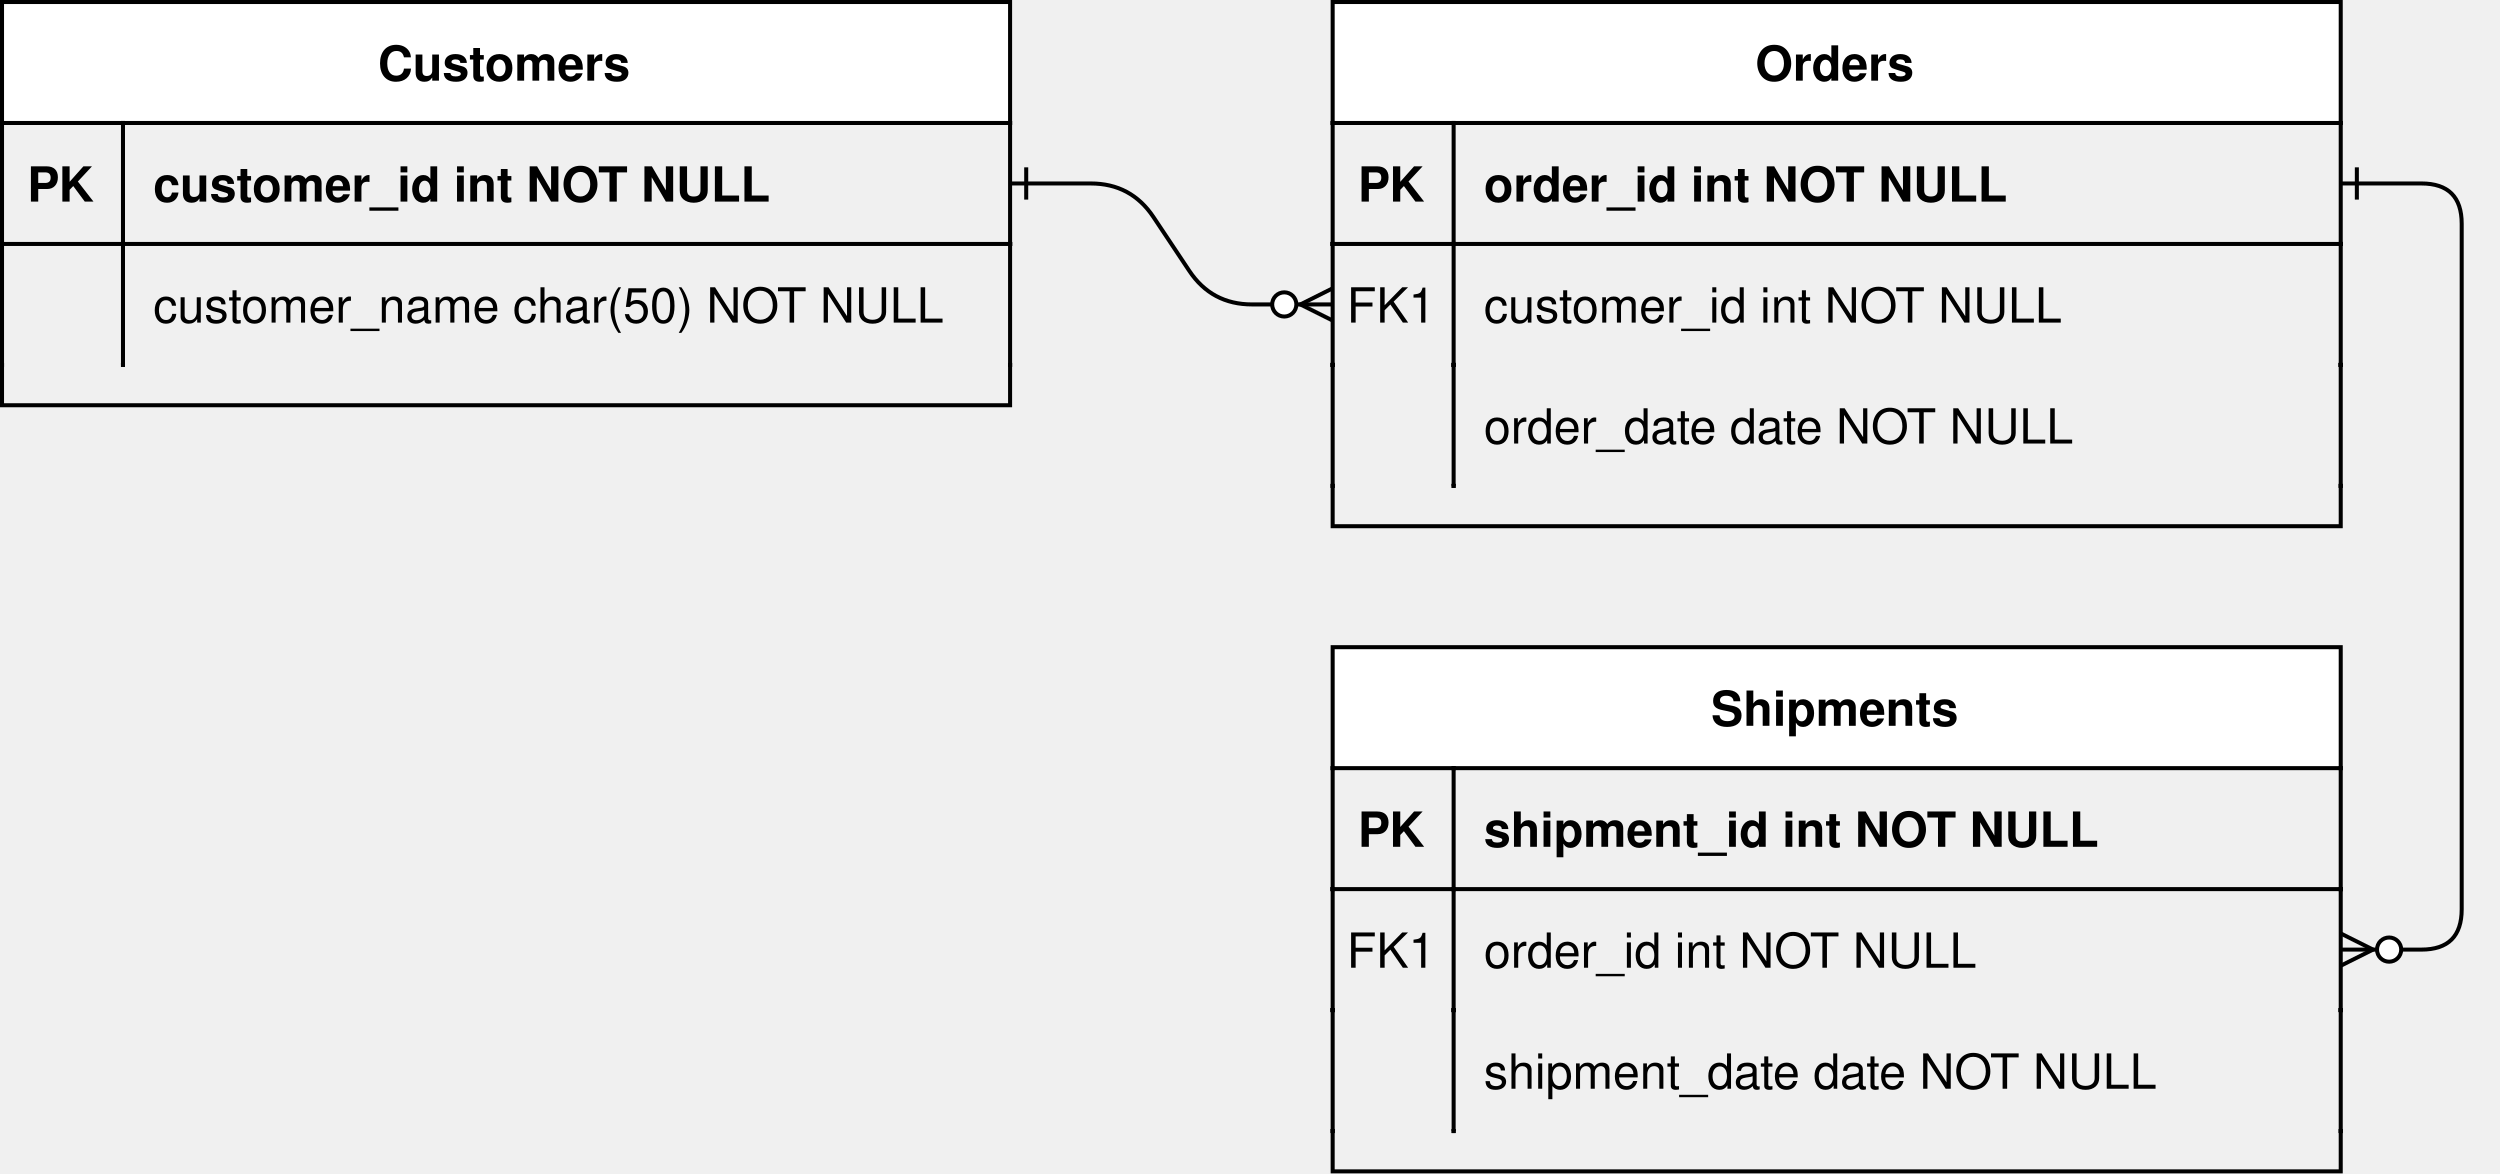
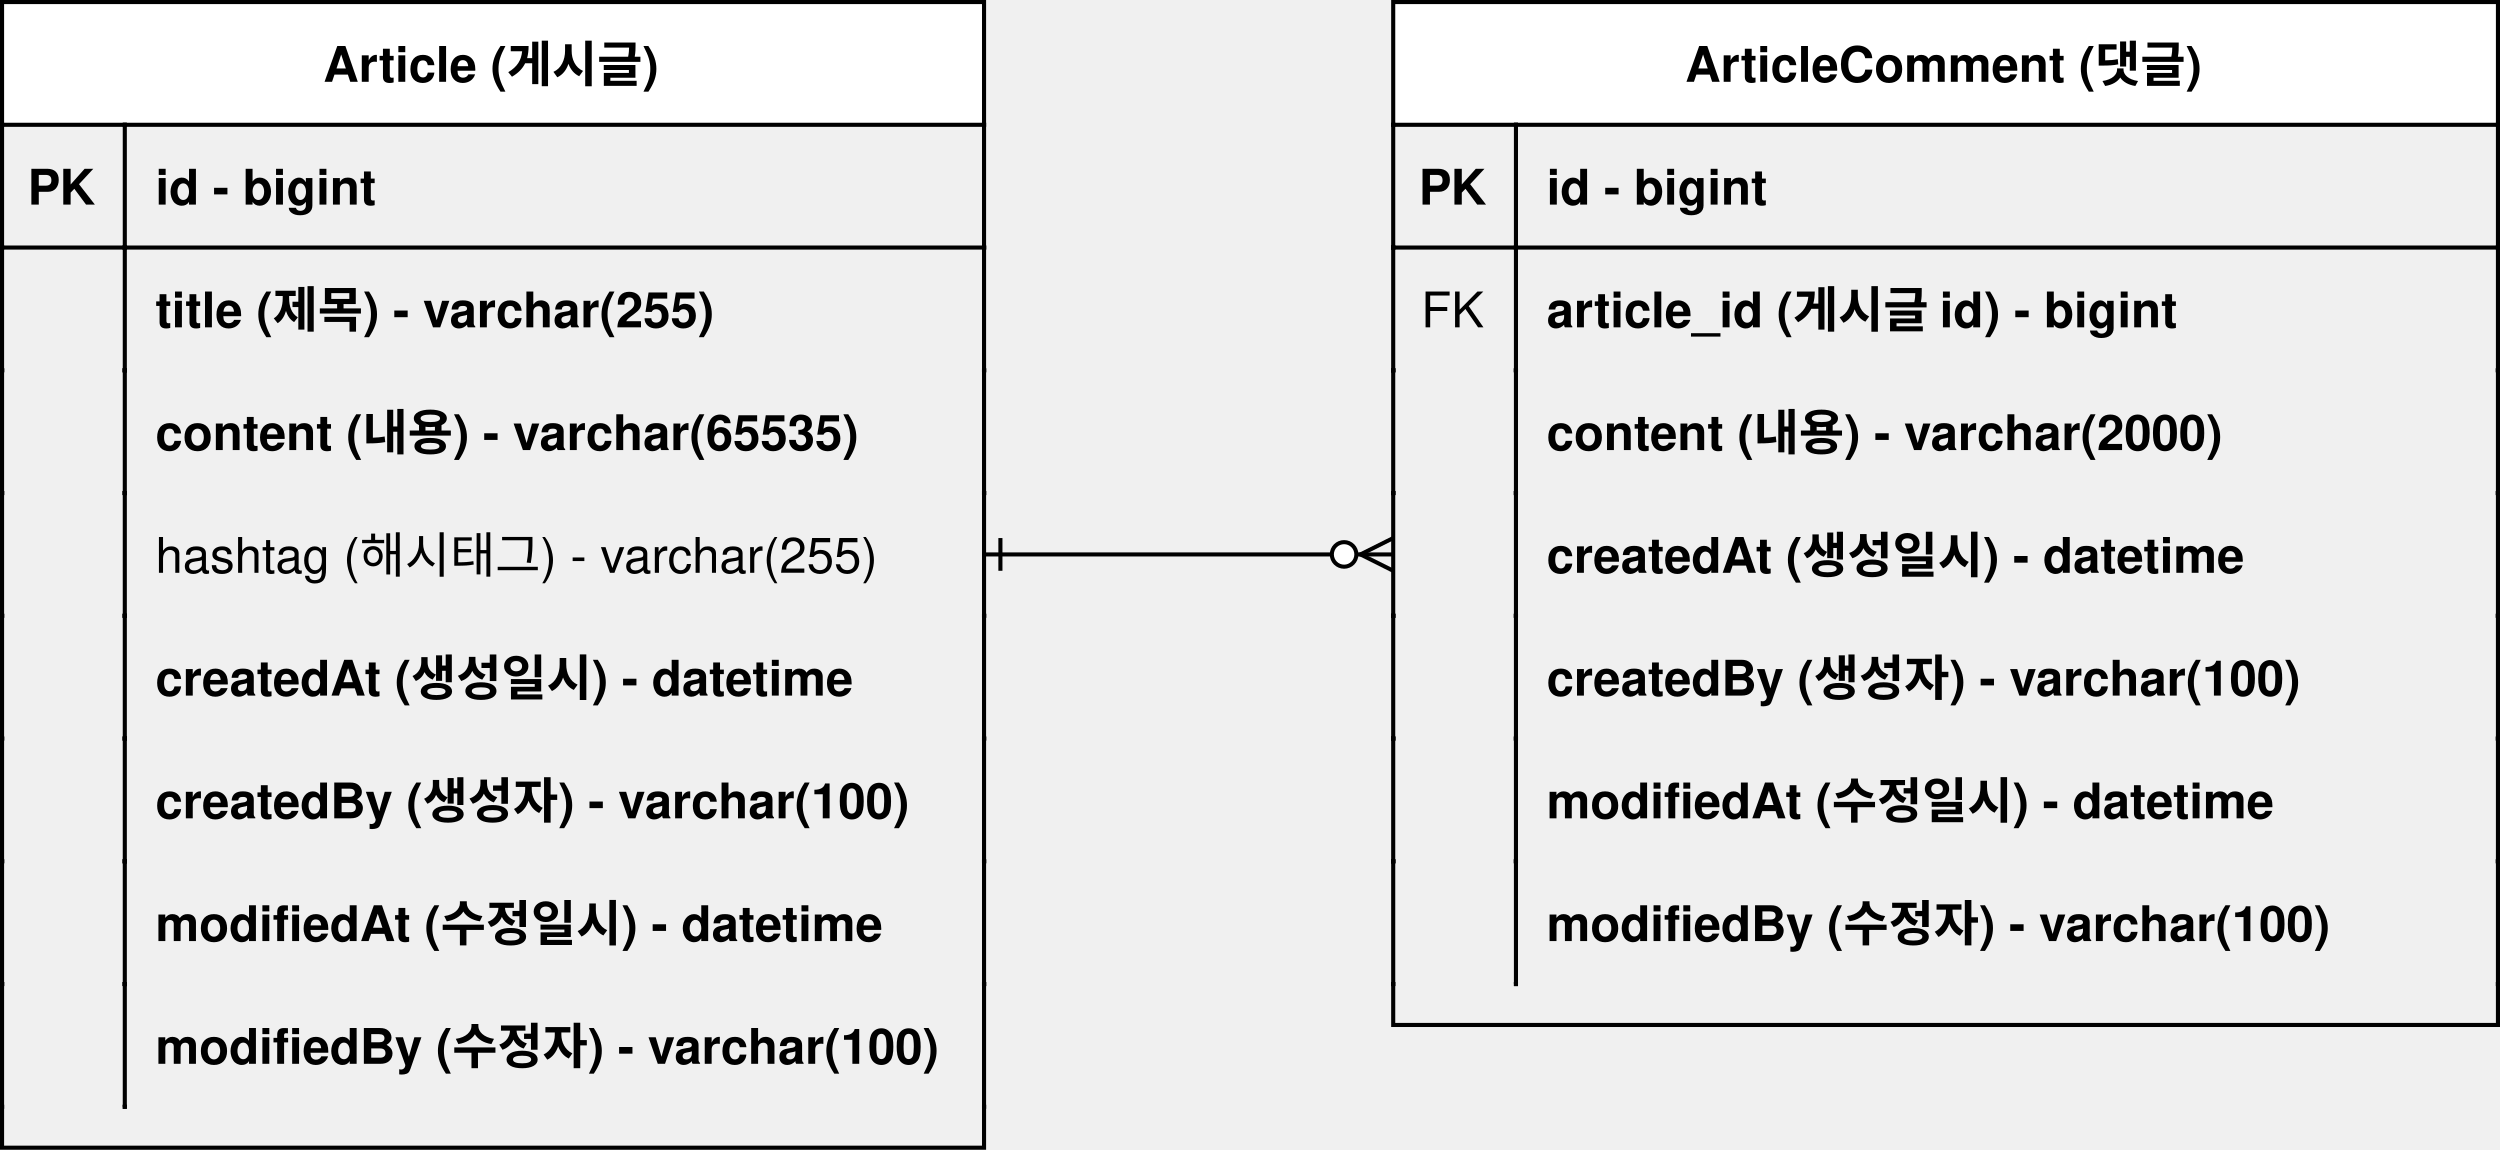
- <svg xmlns="http://www.w3.org/2000/svg" version="1.1" width="620px" height="291px" viewBox="-0.5 -0.5 620 291" content="&lt;mxfile host=&quot;app.diagrams.net&quot; modified=&quot;2023-02-06T02:14:52.996Z&quot; agent=&quot;5.0 (Macintosh; Intel Mac OS X 10_15_7) AppleWebKit/537.36 (KHTML, like Gecko) Chrome/109.0.0.0 Safari/537.36&quot; etag=&quot;dNngVmbSnxyYJbR5Ka17&quot; version=&quot;20.8.16&quot; type=&quot;github&quot;&gt;&lt;diagram id=&quot;R2lEEEUBdFMjLlhIrx00&quot; name=&quot;Page-1&quot;&gt;7Vttb5s6GP01SHcfVoEJSfuxYckmLbmr2m77eOWCA9YIRsZ526+fDTaEOGlhd2m8JlLUwMMTg59zfGyfJpbrz9cfKcziKQlRYgE7XFvuBwsABwCXv4nIpowMbgZlIKI4lEl14AH/RDJoy+gChyhvJDJCEoazZjAgaYoC1ohBSsmqmTYjSfOuGYyQFngIYKJHv+OQxWX02rPr+CeEo1jd2bHllTlUyTKQxzAkq0YIrdmYpEw+4h2ic5iilPErU0h/IGp5o5gx0dNbC4z5ayayryJCogTBDOdXAZnzcJDzlPEMznEiyrzV0FA2xG/njizXp4Sw8mi+9lEisFIwlM80PnC1qgMV7bb4gP9+uZn8sFn6aeV+Y9NpdDd4ei9bWcJkIesra8M2quAo5PWXp/xWmG3uUQIZJumovjJEaXgr0OVJo/ufiJJHMoUp7/wwZ5Cy+hpJZfoY88dzPzgqRZ7b/FzvmnzOnCxogJ7pD+hJSkIaIfZMYl8CHjbYJiv3EZE5YnTDE1Y1xyomxdv8UkFaFGXZZCmUTIqqBqt73BFcEEsOTLcn21HDUlFSNVF2XX5qG+adhno7DfV3GypLozXED7Y6XocKFnVhFHhjlHJbMsoZGEapnt1kgnP9u5TqNxsCtveqlNIZ9YWGiOYar7iiZ+KQwaeCQQUJ5BTmChbwSYlBnHL9LVkSkCSBWY6L9DIS4yScwA1ZMNWQOhvO8BqF9+UMJnI5/ya8sVxSTMwFitXiMkxwlPLjgFNO3HFIUc6fZQJzJjMOknKJKEPrZ1mksPF2QFbDfYtlwNvHMtc+TKgGgl3hcl8WAAUU7zrDMLnnCwWYRgVmTUhEXUNKskc1+kQgE0RDdLRE5VRdFJ8PdZ8kRCCbloJQpBWd84b8xbvr21ee5fEH8Pm5U5/zl0inzCdpzijEBRyIA7VCAqwhI5m8T4Jm6jGoLKY4fiKM8Zn/EKzP0vplrCW2bktoj4ZsT0P27nMXbAnv6ywpVDvGYYjSckiKdSKs8d4D5d76VzXfBWN3ILbEw22NxxYA7mvW39PqT4QQ/sc/5APr1i5V+98vj+Lv18nEqpa6JsGjdLHMHeYZDHAaTcpP9nfw846B39o6OJ7Aa+LZP2el3L8q+zNK2T+1Ug40ZMefnS7gvtJYbAlAvzUAp5LGa63gwSLnfS7VEeyRRuOweFEX/zhYpujgzUUHj6ODN6fWQeUa/ia0ZqngTevyn0oFHd3PK1eIIWSIx+XbWchge7RMkUFH3zk/xDibF6J18To0rwNct5S343kdjr4lPqOpq8Pm2mm/OzPF7XD07fZbsjsq6ho8nekb5FwK4sXz6AqiMbOcvjc+I8nssNzsLpkntz0cfRv+V/seFVcN1kh981yZwmdle3TAyhQpBP9vd3yRQoOdD6BvxQ0cfC3rXxHVXB1U5d23VjxD96MDYsaooW5/+NLDv9gf1tZXOzp/1cM+GmQX+6PlcPz77A/wtu0PYL79AXT746V/ap6T99EBQWOmuIv3cSy9PLn3AXTvw8DB2Lb+5hsfQDc+KnVM4Vys9IMY0n88+93ZLPpNskD4af3jlvKr4PUvktzRLw==&lt;/diagram&gt;&lt;/mxfile&gt;" resource="https://app.diagrams.net/?libs=general;er#Hjerryu16%2Fstudy-board%2Ffeature%252F%25237-domain%2Fdocument%2Fboard-erd.svg">
+ <svg xmlns="http://www.w3.org/2000/svg" version="1.1" width="611px" height="281px" viewBox="-0.5 -0.5 611 281" content="&lt;mxfile host=&quot;app.diagrams.net&quot; modified=&quot;2023-02-06T02:32:07.956Z&quot; agent=&quot;5.0 (Macintosh; Intel Mac OS X 10_15_7) AppleWebKit/537.36 (KHTML, like Gecko) Chrome/109.0.0.0 Safari/537.36&quot; etag=&quot;K20t1dZvmvxXY785YYZq&quot; version=&quot;20.8.16&quot; type=&quot;github&quot;&gt;&lt;diagram id=&quot;R2lEEEUBdFMjLlhIrx00&quot; name=&quot;Page-1&quot;&gt;7V1Rb5s6FP41ltqHVgRCQx4DSVfttlLVTVvv05UbHGKN4Mi4bbJff22wAxRISUnSFJBaDR+MwT6fv49zsFdgOIvVNwqX8zviIh/omrsCxhjoek/rWfwfYVlLi2EZscWj2JW2xPAD/0XqUml9xi4KMxUZIT7Dy6xxSoIATVnGBiklr9lqM+Jn77qEHsoZfkyhn7f+xi6bx1bL1BL7DcLeXN25p8kzC6gqS0M4hy55zZjQil2TgMlHvEd0AQMUMH7mDtI/iAJzMmdM9HQE9Gv+MxO1Lz1CPB/BJQ4vp2TBzdOQV7mewQX2xTinGrJlQ/x2xgQYDiWExUeLlYN84SzlhviZrkvObsaBinYrXOBcvKxv/2gsuHk1frG7O+9+8HQhW3mB/rMcXzk2bK0GHLl8/GWR3wqz9QPyIcMkmCRnbBS4I+FdXmny8BdR8pPcwYB33g4ZpCw5RwJZ/RrzxzPGPVVFlrXoLKPrx3ThX1G4NFVxvEqfHK9VaYXZo2xTHKeu4qXkIlFQ1+SHUY5JSJ7pVI6B8X39+rjuPTkP3zm+8NWvyY13YUr0Q+ohtqWeISeYGMjUHaSXviGyQLwTvMJrgucNaudpLCsjjRzwkp0RUKLW2zS4ucc9wRGIJQsYfdmO5ICBgr9qIu66vCoNqTcN9c1sQ72hmW0oHptcQ/wg1fHEFCF2B/TqRg6+I8rwlCNS187AZARsHVgOmDjAssHQiSwWsLTzHMo5GSzFIYNPEZ4jSEr2MwROOJ8xiAM+dWN8TYnvw2WIo+qxZY599xauyTNTDamSPcMr5D7E5Cfq8tlwyxsLJQgFjag5Jk5DH3sBP55yUIo72hSF/FluYchkjVLYviDK0GorztRZ/Y33VDmFQ71fgEPd0sohl/Hxzg7tv89HylO87wxD/4GLDAy8yGlZn4iBdSlZ/lQTVBiWAouITl5QTPPR6HPmcYhPhGuDmJ+ialHvTJv/8P46gkhM/gAOL/eSMv8R1SlzSBAyCnHkD8Q99YqEt2xGlvI+Ppqpx6ByNMXxE2GMq0aZX7cj/31vS+8aFZ1rHMy3Zs639//s4l3COzvzIxmZY9dFQTwrxVsGTDxe4MxCD2xG/a073s7Fqh7pV/ZIygXGjh6QjSXDsnNr0OfwDyBDNnkO3PAgtHyV8zSvr2sX/PcJe0oMTsvtinLjuna4hFMceLfxlVdvcGEeBBcrUDpTe3vFSaXmjgGUQZvpvvjtc090f/XpdG/V8u2RZn3V8R9UHv/Gk/sw51ceE6o3bgeMtOhF2wajERgNzyXtv0A6nUN6pptm+bv3FyH/gsi7LmiazPyFMbHeEX8hNCprQSnxD49I/MXpjq/D++8MfzlyG037hd3OB+YiIRLnRs8E3Vs6sPtCAIZFvH9lmkZjmH+PsGkd8eeTAB3x74f4K6fvDsb8+bD/BCf8x6ew2U7mz8focxjOGfRi5h+DoSmZX+bYx8AyVLJ9AGyrKTHA3pHTOvKvlxLoyH8L+ZufTf75tMAJzvGPT2GrneSviCP93k8Rv6U7YirjI9h+HB30AZ87IgQYAzv56qr43+WXMbxAJ4iLY0UBJShqnRD0Kqw76ZTgY0pgfbYS9Ool905eCnrNz/wX9zuf2ZNaYK+3aMEEDLVz4OhglIkCetqWVTjNV4IyELVPClq95OegUrBx8edJQb103+lLQb+lUpBP9S2Ii2c4ExdYYGipT8JmFxd8AEftU4NuRdDB1KD/6WrwhZYEfWgWD1qqBvncn1KDVGSQV4M4MtC7sOB9CLVOCNTHzPzWDocsFul1BxxIRuM2dryDne3BY18t/tz2ZXhQtLHDPBT1661O+FX265apUKrrRZxQ5NyDybpy5dfc2PEhj7Q0A1iw366xGzv2iYst6r3rC/g76l2luWMApUvqHYruizZ2HJfu8zm961Ok+xoeaGlWr2DfHozfuf+LaH7bjuqobRXMNUML6qz23T2f11Ah6PJ5hxKCoo0exxWChqfz9Jam8wp2+O2010PX2p3DK8NN68jfqLcVrCP/HTd7HJX9jXoh3smzv1HyNa3p7G/kw7tuxe/+YdQ+Mai3O6wTgx03fxxXDOqFeacvBlctFYN8iFd9yW/3Yb8CgtqnA/U2inU6sOPWj6PqgMJYY3Vg2E4d6OeXb3TrfeuoQQmOWqcGfb1TgwOpQeHuj+OqQcP/K6gYvC1Ug3zqr1vvu18INUgIeDH5Iwdx9eRPUxiT/wE=&lt;/diagram&gt;&lt;/mxfile&gt;" resource="https://app.diagrams.net/#Hjerryu16%2Fstudy-board%2Ffeature%252F%25237-domain%2Fdocument%2Fboard-erd.svg">
  <defs>
-     <clipPath id="mx-clip-330-30-30-30-0">
-       <rect x="330" y="30" width="30" height="30" />
-     </clipPath>
-     <clipPath id="mx-clip-366-30-214-30-0">
-       <rect x="366" y="30" width="214" height="30" />
-     </clipPath>
-     <clipPath id="mx-clip-330-60-30-30-0">
-       <rect x="330" y="60" width="30" height="30" />
-     </clipPath>
-     <clipPath id="mx-clip-366-60-214-30-0">
-       <rect x="366" y="60" width="214" height="30" />
-     </clipPath>
-     <clipPath id="mx-clip-366-90-214-30-0">
-       <rect x="366" y="90" width="214" height="30" />
-     </clipPath>
-     <clipPath id="mx-clip-330-190-30-30-0">
-       <rect x="330" y="190" width="30" height="30" />
-     </clipPath>
-     <clipPath id="mx-clip-366-190-214-30-0">
-       <rect x="366" y="190" width="214" height="30" />
-     </clipPath>
-     <clipPath id="mx-clip-330-220-30-30-0">
-       <rect x="330" y="220" width="30" height="30" />
-     </clipPath>
-     <clipPath id="mx-clip-366-220-214-30-0">
-       <rect x="366" y="220" width="214" height="30" />
-     </clipPath>
-     <clipPath id="mx-clip-366-250-214-30-0">
-       <rect x="366" y="250" width="214" height="30" />
-     </clipPath>
    <clipPath id="mx-clip-0-30-30-30-0">
      <rect x="0" y="30" width="30" height="30" />
    </clipPath>
-     <clipPath id="mx-clip-36-30-214-30-0">
-       <rect x="36" y="30" width="214" height="30" />
+     <clipPath id="mx-clip-36-30-204-30-0">
+       <rect x="36" y="30" width="204" height="30" />
    </clipPath>
-     <clipPath id="mx-clip-36-60-214-30-0">
-       <rect x="36" y="60" width="214" height="30" />
+     <clipPath id="mx-clip-36-60-204-30-0">
+       <rect x="36" y="60" width="204" height="30" />
+     </clipPath>
+     <clipPath id="mx-clip-36-90-204-30-0">
+       <rect x="36" y="90" width="204" height="30" />
+     </clipPath>
+     <clipPath id="mx-clip-36-120-204-30-0">
+       <rect x="36" y="120" width="204" height="30" />
+     </clipPath>
+     <clipPath id="mx-clip-36-150-204-30-0">
+       <rect x="36" y="150" width="204" height="30" />
+     </clipPath>
+     <clipPath id="mx-clip-36-180-204-30-0">
+       <rect x="36" y="180" width="204" height="30" />
+     </clipPath>
+     <clipPath id="mx-clip-36-210-204-30-0">
+       <rect x="36" y="210" width="204" height="30" />
+     </clipPath>
+     <clipPath id="mx-clip-36-240-204-30-0">
+       <rect x="36" y="240" width="204" height="30" />
+     </clipPath>
+     <clipPath id="mx-clip-340-30-30-30-0">
+       <rect x="340" y="30" width="30" height="30" />
+     </clipPath>
+     <clipPath id="mx-clip-376-30-234-30-0">
+       <rect x="376" y="30" width="234" height="30" />
+     </clipPath>
+     <clipPath id="mx-clip-340-60-30-30-0">
+       <rect x="340" y="60" width="30" height="30" />
+     </clipPath>
+     <clipPath id="mx-clip-376-60-234-30-0">
+       <rect x="376" y="60" width="234" height="30" />
+     </clipPath>
+     <clipPath id="mx-clip-376-90-234-30-0">
+       <rect x="376" y="90" width="234" height="30" />
+     </clipPath>
+     <clipPath id="mx-clip-376-120-234-30-0">
+       <rect x="376" y="120" width="234" height="30" />
+     </clipPath>
+     <clipPath id="mx-clip-376-150-234-30-0">
+       <rect x="376" y="150" width="234" height="30" />
+     </clipPath>
+     <clipPath id="mx-clip-376-180-234-30-0">
+       <rect x="376" y="180" width="234" height="30" />
+     </clipPath>
+     <clipPath id="mx-clip-376-210-234-30-0">
+       <rect x="376" y="210" width="234" height="30" />
    </clipPath>
  </defs>
  <g>
-     <path d="M 250 45 L 270 45 Q 280 45 285.55 53.32 L 294.45 66.68 Q 300 75 310 75 L 330 75" fill="none" stroke="rgb(0, 0, 0)" stroke-miterlimit="10" pointer-events="stroke" />
-     <path d="M 254 41 L 254 49" fill="none" stroke="rgb(0, 0, 0)" stroke-miterlimit="10" pointer-events="all" />
-     <ellipse cx="318" cy="75" rx="3" ry="3" fill="#ffffff" stroke="rgb(0, 0, 0)" pointer-events="all" />
-     <path d="M 330 71 L 322 75 L 330 79" fill="none" stroke="rgb(0, 0, 0)" stroke-miterlimit="10" pointer-events="all" />
-     <path d="M 580 45 L 600 45 Q 610 45 610 55 L 610 225 Q 610 235 600 235 L 580 235" fill="none" stroke="rgb(0, 0, 0)" stroke-miterlimit="10" pointer-events="stroke" />
-     <path d="M 584 41 L 584 49" fill="none" stroke="rgb(0, 0, 0)" stroke-miterlimit="10" pointer-events="all" />
-     <ellipse cx="592" cy="235" rx="3" ry="3" fill="#ffffff" stroke="rgb(0, 0, 0)" pointer-events="all" />
-     <path d="M 580 239 L 588 235 L 580 231" fill="none" stroke="rgb(0, 0, 0)" stroke-miterlimit="10" pointer-events="all" />
-     <path d="M 330 30 L 330 0 L 580 0 L 580 30" fill="rgb(255, 255, 255)" stroke="rgb(0, 0, 0)" stroke-miterlimit="10" pointer-events="all" />
-     <path d="M 330 30 L 330 130 L 580 130 L 580 30" fill="none" stroke="rgb(0, 0, 0)" stroke-miterlimit="10" pointer-events="none" />
-     <path d="M 330 30 L 580 30" fill="none" stroke="rgb(0, 0, 0)" stroke-miterlimit="10" pointer-events="none" />
-     <path d="M 360 30 L 360 60 L 360 90 L 360 120" fill="none" stroke="rgb(0, 0, 0)" stroke-miterlimit="10" pointer-events="none" />
+     <path d="M 240 135 L 260 135 Q 270 135 280 135 L 300 135 Q 310 135 320 135 L 340 135" fill="none" stroke="rgb(0, 0, 0)" stroke-miterlimit="10" pointer-events="stroke" />
+     <path d="M 244 131 L 244 139" fill="none" stroke="rgb(0, 0, 0)" stroke-miterlimit="10" pointer-events="all" />
+     <ellipse cx="328" cy="135" rx="3" ry="3" fill="#ffffff" stroke="rgb(0, 0, 0)" pointer-events="all" />
+     <path d="M 340 131 L 332 135 L 340 139" fill="none" stroke="rgb(0, 0, 0)" stroke-miterlimit="10" pointer-events="all" />
+     <path d="M 0 30 L 0 0 L 240 0 L 240 30" fill="rgb(255, 255, 255)" stroke="rgb(0, 0, 0)" stroke-miterlimit="10" pointer-events="all" />
+     <path d="M 0 30 L 0 280 L 240 280 L 240 30" fill="none" stroke="rgb(0, 0, 0)" stroke-miterlimit="10" pointer-events="none" />
+     <path d="M 0 30 L 240 30" fill="none" stroke="rgb(0, 0, 0)" stroke-miterlimit="10" pointer-events="none" />
+     <path d="M 30 30 L 30 60 L 30 90 L 30 120 L 30 150 L 30 180 L 30 210 L 30 240 L 30 270" fill="none" stroke="rgb(0, 0, 0)" stroke-miterlimit="10" pointer-events="none" />
    <g fill="rgb(0, 0, 0)" font-family="Helvetica" font-weight="bold" pointer-events="none" text-anchor="middle" font-size="12px">
-       <text x="454.5" y="19.5">Orders</text>
+       <text x="119.5" y="19.5">Article (게시글)</text>
    </g>
-     <path d="M 330 30 M 580 30 M 580 60 L 330 60" fill="none" stroke="rgb(0, 0, 0)" stroke-linecap="square" stroke-miterlimit="10" pointer-events="none" />
-     <path d="M 330 30 M 360 30 M 360 60 M 330 60" fill="none" stroke="rgb(0, 0, 0)" stroke-linecap="square" stroke-miterlimit="10" pointer-events="none" />
-     <g fill="rgb(0, 0, 0)" font-family="Helvetica" font-weight="bold" pointer-events="none" clip-path="url(#mx-clip-330-30-30-30-0)" text-anchor="middle" font-size="12px">
-       <text x="344.5" y="49.5">PK</text>
-     </g>
-     <path d="M 360 30 M 580 30 M 580 60 M 360 60" fill="none" stroke="rgb(0, 0, 0)" stroke-linecap="square" stroke-miterlimit="10" pointer-events="none" />
-     <g fill="rgb(0, 0, 0)" font-family="Helvetica" font-weight="bold" text-decoration="underline" pointer-events="none" clip-path="url(#mx-clip-366-30-214-30-0)" font-size="12px">
-       <text x="367.5" y="49.5">order_id int NOT NULL </text>
-     </g>
-     <path d="M 330 60 M 580 60 M 580 90 M 330 90" fill="none" stroke="rgb(0, 0, 0)" stroke-linecap="square" stroke-miterlimit="10" pointer-events="none" />
-     <path d="M 330 60 M 360 60 M 360 90 M 330 90" fill="none" stroke="rgb(0, 0, 0)" stroke-linecap="square" stroke-miterlimit="10" pointer-events="none" />
-     <g fill="rgb(0, 0, 0)" font-family="Helvetica" pointer-events="none" clip-path="url(#mx-clip-330-60-30-30-0)" text-anchor="middle" font-size="12px">
-       <text x="344.5" y="79.5">FK1</text>
-     </g>
-     <path d="M 360 60 M 580 60 M 580 90 M 360 90" fill="none" stroke="rgb(0, 0, 0)" stroke-linecap="square" stroke-miterlimit="10" pointer-events="none" />
-     <g fill="rgb(0, 0, 0)" font-family="Helvetica" pointer-events="none" clip-path="url(#mx-clip-366-60-214-30-0)" font-size="12px">
-       <text x="367.5" y="79.5">customer_id int NOT NULL</text>
-     </g>
-     <path d="M 330 90 M 580 90 M 580 120 M 330 120" fill="none" stroke="rgb(0, 0, 0)" stroke-linecap="square" stroke-miterlimit="10" pointer-events="none" />
-     <path d="M 330 90 M 360 90 M 360 120 M 330 120" fill="none" stroke="rgb(0, 0, 0)" stroke-linecap="square" stroke-miterlimit="10" pointer-events="none" />
-     <path d="M 360 90 M 580 90 M 580 120 M 360 120" fill="none" stroke="rgb(0, 0, 0)" stroke-linecap="square" stroke-miterlimit="10" pointer-events="none" />
-     <g fill="rgb(0, 0, 0)" font-family="Helvetica" pointer-events="none" clip-path="url(#mx-clip-366-90-214-30-0)" font-size="12px">
-       <text x="367.5" y="109.5">order_date date NOT NULL</text>
-     </g>
-     <path d="M 330 190 L 330 160 L 580 160 L 580 190" fill="rgb(255, 255, 255)" stroke="rgb(0, 0, 0)" stroke-miterlimit="10" pointer-events="none" />
-     <path d="M 330 190 L 330 290 L 580 290 L 580 190" fill="none" stroke="rgb(0, 0, 0)" stroke-miterlimit="10" pointer-events="none" />
-     <path d="M 330 190 L 580 190" fill="none" stroke="rgb(0, 0, 0)" stroke-miterlimit="10" pointer-events="none" />
-     <path d="M 360 190 L 360 220 L 360 250 L 360 280" fill="none" stroke="rgb(0, 0, 0)" stroke-miterlimit="10" pointer-events="none" />
-     <g fill="rgb(0, 0, 0)" font-family="Helvetica" font-weight="bold" pointer-events="none" text-anchor="middle" font-size="12px">
-       <text x="454.5" y="179.5">Shipments</text>
-     </g>
-     <path d="M 330 190 M 580 190 M 580 220 L 330 220" fill="none" stroke="rgb(0, 0, 0)" stroke-linecap="square" stroke-miterlimit="10" pointer-events="none" />
-     <path d="M 330 190 M 360 190 M 360 220 M 330 220" fill="none" stroke="rgb(0, 0, 0)" stroke-linecap="square" stroke-miterlimit="10" pointer-events="none" />
-     <g fill="rgb(0, 0, 0)" font-family="Helvetica" font-weight="bold" pointer-events="none" clip-path="url(#mx-clip-330-190-30-30-0)" text-anchor="middle" font-size="12px">
-       <text x="344.5" y="209.5">PK</text>
-     </g>
-     <path d="M 360 190 M 580 190 M 580 220 M 360 220" fill="none" stroke="rgb(0, 0, 0)" stroke-linecap="square" stroke-miterlimit="10" pointer-events="none" />
-     <g fill="rgb(0, 0, 0)" font-family="Helvetica" font-weight="bold" text-decoration="underline" pointer-events="none" clip-path="url(#mx-clip-366-190-214-30-0)" font-size="12px">
-       <text x="367.5" y="209.5">shipment_id int NOT NULL </text>
-     </g>
-     <path d="M 330 220 M 580 220 M 580 250 M 330 250" fill="none" stroke="rgb(0, 0, 0)" stroke-linecap="square" stroke-miterlimit="10" pointer-events="none" />
-     <path d="M 330 220 M 360 220 M 360 250 M 330 250" fill="none" stroke="rgb(0, 0, 0)" stroke-linecap="square" stroke-miterlimit="10" pointer-events="none" />
-     <g fill="rgb(0, 0, 0)" font-family="Helvetica" pointer-events="none" clip-path="url(#mx-clip-330-220-30-30-0)" text-anchor="middle" font-size="12px">
-       <text x="344.5" y="239.5">FK1</text>
-     </g>
-     <path d="M 360 220 M 580 220 M 580 250 M 360 250" fill="none" stroke="rgb(0, 0, 0)" stroke-linecap="square" stroke-miterlimit="10" pointer-events="none" />
-     <g fill="rgb(0, 0, 0)" font-family="Helvetica" pointer-events="none" clip-path="url(#mx-clip-366-220-214-30-0)" font-size="12px">
-       <text x="367.5" y="239.5">order_id int NOT NULL</text>
-     </g>
-     <path d="M 330 250 M 580 250 M 580 280 M 330 280" fill="none" stroke="rgb(0, 0, 0)" stroke-linecap="square" stroke-miterlimit="10" pointer-events="none" />
-     <path d="M 330 250 M 360 250 M 360 280 M 330 280" fill="none" stroke="rgb(0, 0, 0)" stroke-linecap="square" stroke-miterlimit="10" pointer-events="none" />
-     <path d="M 360 250 M 580 250 M 580 280 M 360 280" fill="none" stroke="rgb(0, 0, 0)" stroke-linecap="square" stroke-miterlimit="10" pointer-events="none" />
-     <g fill="rgb(0, 0, 0)" font-family="Helvetica" pointer-events="none" clip-path="url(#mx-clip-366-250-214-30-0)" font-size="12px">
-       <text x="367.5" y="269.5">shipment_date date NOT NULL</text>
-     </g>
-     <path d="M 0 30 L 0 0 L 250 0 L 250 30" fill="rgb(255, 255, 255)" stroke="rgb(0, 0, 0)" stroke-miterlimit="10" pointer-events="none" />
-     <path d="M 0 30 L 0 100 L 250 100 L 250 30" fill="none" stroke="rgb(0, 0, 0)" stroke-miterlimit="10" pointer-events="none" />
-     <path d="M 0 30 L 250 30" fill="none" stroke="rgb(0, 0, 0)" stroke-miterlimit="10" pointer-events="none" />
-     <path d="M 30 30 L 30 60 L 30 90" fill="none" stroke="rgb(0, 0, 0)" stroke-miterlimit="10" pointer-events="none" />
-     <g fill="rgb(0, 0, 0)" font-family="Helvetica" font-weight="bold" pointer-events="none" text-anchor="middle" font-size="12px">
-       <text x="124.5" y="19.5">Customers</text>
-     </g>
-     <path d="M 0 30 M 250 30 M 250 60 L 0 60" fill="none" stroke="rgb(0, 0, 0)" stroke-linecap="square" stroke-miterlimit="10" pointer-events="none" />
+     <path d="M 0 30 M 240 30 M 240 60 L 0 60" fill="none" stroke="rgb(0, 0, 0)" stroke-linecap="square" stroke-miterlimit="10" pointer-events="none" />
    <path d="M 0 30 M 30 30 M 30 60 M 0 60" fill="none" stroke="rgb(0, 0, 0)" stroke-linecap="square" stroke-miterlimit="10" pointer-events="none" />
    <g fill="rgb(0, 0, 0)" font-family="Helvetica" font-weight="bold" pointer-events="none" clip-path="url(#mx-clip-0-30-30-30-0)" text-anchor="middle" font-size="12px">
      <text x="14.5" y="49.5">PK</text>
    </g>
-     <path d="M 30 30 M 250 30 M 250 60 M 30 60" fill="none" stroke="rgb(0, 0, 0)" stroke-linecap="square" stroke-miterlimit="10" pointer-events="none" />
-     <g fill="rgb(0, 0, 0)" font-family="Helvetica" font-weight="bold" text-decoration="underline" pointer-events="none" clip-path="url(#mx-clip-36-30-214-30-0)" font-size="12px">
-       <text x="37.5" y="49.5">customer_id int NOT NULL </text>
+     <path d="M 30 30 M 240 30 M 240 60 M 30 60" fill="none" stroke="rgb(0, 0, 0)" stroke-linecap="square" stroke-miterlimit="10" pointer-events="none" />
+     <g fill="rgb(0, 0, 0)" font-family="Helvetica" font-weight="bold" text-decoration="underline" pointer-events="none" clip-path="url(#mx-clip-36-30-204-30-0)" font-size="12px">
+       <text x="37.5" y="49.5">id - bigint</text>
    </g>
-     <path d="M 0 60 M 250 60 M 250 90 M 0 90" fill="none" stroke="rgb(0, 0, 0)" stroke-linecap="square" stroke-miterlimit="10" pointer-events="none" />
+     <path d="M 0 60 M 240 60 M 240 90 M 0 90" fill="none" stroke="rgb(0, 0, 0)" stroke-linecap="square" stroke-miterlimit="10" pointer-events="none" />
    <path d="M 0 60 M 30 60 M 30 90 M 0 90" fill="none" stroke="rgb(0, 0, 0)" stroke-linecap="square" stroke-miterlimit="10" pointer-events="none" />
-     <path d="M 30 60 M 250 60 M 250 90 M 30 90" fill="none" stroke="rgb(0, 0, 0)" stroke-linecap="square" stroke-miterlimit="10" pointer-events="none" />
-     <g fill="rgb(0, 0, 0)" font-family="Helvetica" pointer-events="none" clip-path="url(#mx-clip-36-60-214-30-0)" font-size="12px">
-       <text x="37.5" y="79.5">customer_name char(50) NOT NULL</text>
+     <path d="M 30 60 M 240 60 M 240 90 M 30 90" fill="none" stroke="rgb(0, 0, 0)" stroke-linecap="square" stroke-miterlimit="10" pointer-events="none" />
+     <g fill="rgb(0, 0, 0)" font-family="Helvetica" font-weight="bold" pointer-events="none" clip-path="url(#mx-clip-36-60-204-30-0)" font-size="12px">
+       <text x="37.5" y="79.5">title (제목) - varchar(255)</text>
+     </g>
+     <path d="M 0 90 M 240 90 M 240 120 M 0 120" fill="none" stroke="rgb(0, 0, 0)" stroke-linecap="square" stroke-miterlimit="10" pointer-events="none" />
+     <path d="M 0 90 M 30 90 M 30 120 M 0 120" fill="none" stroke="rgb(0, 0, 0)" stroke-linecap="square" stroke-miterlimit="10" pointer-events="none" />
+     <path d="M 30 90 M 240 90 M 240 120 M 30 120" fill="none" stroke="rgb(0, 0, 0)" stroke-linecap="square" stroke-miterlimit="10" pointer-events="none" />
+     <g fill="rgb(0, 0, 0)" font-family="Helvetica" font-weight="bold" pointer-events="none" clip-path="url(#mx-clip-36-90-204-30-0)" font-size="12px">
+       <text x="37.5" y="109.5">content (내용) - varchar(65535)</text>
+     </g>
+     <path d="M 0 120 M 240 120 M 240 150 M 0 150" fill="none" stroke="rgb(0, 0, 0)" stroke-linecap="square" stroke-miterlimit="10" pointer-events="none" />
+     <path d="M 0 120 M 30 120 M 30 150 M 0 150" fill="none" stroke="rgb(0, 0, 0)" stroke-linecap="square" stroke-miterlimit="10" pointer-events="none" />
+     <path d="M 30 120 M 240 120 M 240 150 M 30 150" fill="none" stroke="rgb(0, 0, 0)" stroke-linecap="square" stroke-miterlimit="10" pointer-events="none" />
+     <g fill="rgb(0, 0, 0)" font-family="Helvetica" pointer-events="none" clip-path="url(#mx-clip-36-120-204-30-0)" font-size="12px">
+       <text x="37.5" y="139.5">hashtag (해시태그) - varchar(255)</text>
+     </g>
+     <path d="M 0 150 M 240 150 M 240 180 M 0 180" fill="none" stroke="rgb(0, 0, 0)" stroke-linecap="square" stroke-miterlimit="10" pointer-events="none" />
+     <path d="M 0 150 M 30 150 M 30 180 M 0 180" fill="none" stroke="rgb(0, 0, 0)" stroke-linecap="square" stroke-miterlimit="10" pointer-events="none" />
+     <path d="M 30 150 M 240 150 M 240 180 M 30 180" fill="none" stroke="rgb(0, 0, 0)" stroke-linecap="square" stroke-miterlimit="10" pointer-events="none" />
+     <g fill="rgb(0, 0, 0)" font-family="Helvetica" font-weight="bold" pointer-events="none" clip-path="url(#mx-clip-36-150-204-30-0)" font-size="12px">
+       <text x="37.5" y="169.5">createdAt (생성일시) - datetime</text>
+     </g>
+     <path d="M 0 180 M 240 180 M 240 210 M 0 210" fill="none" stroke="rgb(0, 0, 0)" stroke-linecap="square" stroke-miterlimit="10" pointer-events="none" />
+     <path d="M 0 180 M 30 180 M 30 210 M 0 210" fill="none" stroke="rgb(0, 0, 0)" stroke-linecap="square" stroke-miterlimit="10" pointer-events="none" />
+     <path d="M 30 180 M 240 180 M 240 210 M 30 210" fill="none" stroke="rgb(0, 0, 0)" stroke-linecap="square" stroke-miterlimit="10" pointer-events="none" />
+     <g fill="rgb(0, 0, 0)" font-family="Helvetica" font-weight="bold" pointer-events="none" clip-path="url(#mx-clip-36-180-204-30-0)" font-size="12px">
+       <text x="37.5" y="199.5">createdBy (생성자) - varchar(100)</text>
+     </g>
+     <path d="M 0 210 M 240 210 M 240 240 M 0 240" fill="none" stroke="rgb(0, 0, 0)" stroke-linecap="square" stroke-miterlimit="10" pointer-events="none" />
+     <path d="M 0 210 M 30 210 M 30 240 M 0 240" fill="none" stroke="rgb(0, 0, 0)" stroke-linecap="square" stroke-miterlimit="10" pointer-events="none" />
+     <path d="M 30 210 M 240 210 M 240 240 M 30 240" fill="none" stroke="rgb(0, 0, 0)" stroke-linecap="square" stroke-miterlimit="10" pointer-events="none" />
+     <g fill="rgb(0, 0, 0)" font-family="Helvetica" font-weight="bold" pointer-events="none" clip-path="url(#mx-clip-36-210-204-30-0)" font-size="12px">
+       <text x="37.5" y="229.5">modifiedAt (수정일시) - datetime</text>
+     </g>
+     <path d="M 0 240 M 240 240 M 240 270 M 0 270" fill="none" stroke="rgb(0, 0, 0)" stroke-linecap="square" stroke-miterlimit="10" pointer-events="none" />
+     <path d="M 0 240 M 30 240 M 30 270 M 0 270" fill="none" stroke="rgb(0, 0, 0)" stroke-linecap="square" stroke-miterlimit="10" pointer-events="none" />
+     <path d="M 30 240 M 240 240 M 240 270 M 30 270" fill="none" stroke="rgb(0, 0, 0)" stroke-linecap="square" stroke-miterlimit="10" pointer-events="none" />
+     <g fill="rgb(0, 0, 0)" font-family="Helvetica" font-weight="bold" pointer-events="none" clip-path="url(#mx-clip-36-240-204-30-0)" font-size="12px">
+       <text x="37.5" y="259.5">modifiedBy (수정자) - varchar(100)</text>
+     </g>
+     <path d="M 340 30 L 340 0 L 610 0 L 610 30" fill="rgb(255, 255, 255)" stroke="rgb(0, 0, 0)" stroke-miterlimit="10" pointer-events="none" />
+     <path d="M 340 30 L 340 250 L 610 250 L 610 30" fill="none" stroke="rgb(0, 0, 0)" stroke-miterlimit="10" pointer-events="none" />
+     <path d="M 340 30 L 610 30" fill="none" stroke="rgb(0, 0, 0)" stroke-miterlimit="10" pointer-events="none" />
+     <path d="M 370 30 L 370 60 L 370 90 L 370 120 L 370 150 L 370 180 L 370 210 L 370 240" fill="none" stroke="rgb(0, 0, 0)" stroke-miterlimit="10" pointer-events="none" />
+     <g fill="rgb(0, 0, 0)" font-family="Helvetica" font-weight="bold" pointer-events="none" text-anchor="middle" font-size="12px">
+       <text x="474.5" y="19.5">ArticleComment (댓글)</text>
+     </g>
+     <path d="M 340 30 M 610 30 M 610 60 L 340 60" fill="none" stroke="rgb(0, 0, 0)" stroke-linecap="square" stroke-miterlimit="10" pointer-events="none" />
+     <path d="M 340 30 M 370 30 M 370 60 M 340 60" fill="none" stroke="rgb(0, 0, 0)" stroke-linecap="square" stroke-miterlimit="10" pointer-events="none" />
+     <g fill="rgb(0, 0, 0)" font-family="Helvetica" font-weight="bold" pointer-events="none" clip-path="url(#mx-clip-340-30-30-30-0)" text-anchor="middle" font-size="12px">
+       <text x="354.5" y="49.5">PK</text>
+     </g>
+     <path d="M 370 30 M 610 30 M 610 60 M 370 60" fill="none" stroke="rgb(0, 0, 0)" stroke-linecap="square" stroke-miterlimit="10" pointer-events="none" />
+     <g fill="rgb(0, 0, 0)" font-family="Helvetica" font-weight="bold" text-decoration="underline" pointer-events="none" clip-path="url(#mx-clip-376-30-234-30-0)" font-size="12px">
+       <text x="377.5" y="49.5">id - bigint</text>
+     </g>
+     <path d="M 340 60 M 610 60 M 610 90 M 340 90" fill="none" stroke="rgb(0, 0, 0)" stroke-linecap="square" stroke-miterlimit="10" pointer-events="none" />
+     <path d="M 340 60 M 370 60 M 370 90 M 340 90" fill="none" stroke="rgb(0, 0, 0)" stroke-linecap="square" stroke-miterlimit="10" pointer-events="none" />
+     <g fill="rgb(0, 0, 0)" font-family="Helvetica" pointer-events="none" clip-path="url(#mx-clip-340-60-30-30-0)" text-anchor="middle" font-size="12px">
+       <text x="354.5" y="79.5">FK</text>
+     </g>
+     <path d="M 370 60 M 610 60 M 610 90 M 370 90" fill="none" stroke="rgb(0, 0, 0)" stroke-linecap="square" stroke-miterlimit="10" pointer-events="none" />
+     <g fill="rgb(0, 0, 0)" font-family="Helvetica" font-weight="bold" pointer-events="none" clip-path="url(#mx-clip-376-60-234-30-0)" font-size="12px">
+       <text x="377.5" y="79.5">article_id (게시글 id) - bigint</text>
+     </g>
+     <path d="M 340 90 M 610 90 M 610 120 M 340 120" fill="none" stroke="rgb(0, 0, 0)" stroke-linecap="square" stroke-miterlimit="10" pointer-events="none" />
+     <path d="M 340 90 M 370 90 M 370 120 M 340 120" fill="none" stroke="rgb(0, 0, 0)" stroke-linecap="square" stroke-miterlimit="10" pointer-events="none" />
+     <path d="M 370 90 M 610 90 M 610 120 M 370 120" fill="none" stroke="rgb(0, 0, 0)" stroke-linecap="square" stroke-miterlimit="10" pointer-events="none" />
+     <g fill="rgb(0, 0, 0)" font-family="Helvetica" font-weight="bold" pointer-events="none" clip-path="url(#mx-clip-376-90-234-30-0)" font-size="12px">
+       <text x="377.5" y="109.5">content (내용) - varchar(2000)</text>
+     </g>
+     <path d="M 340 120 M 610 120 M 610 150 M 340 150" fill="none" stroke="rgb(0, 0, 0)" stroke-linecap="square" stroke-miterlimit="10" pointer-events="none" />
+     <path d="M 340 120 M 370 120 M 370 150 M 340 150" fill="none" stroke="rgb(0, 0, 0)" stroke-linecap="square" stroke-miterlimit="10" pointer-events="none" />
+     <path d="M 370 120 M 610 120 M 610 150 M 370 150" fill="none" stroke="rgb(0, 0, 0)" stroke-linecap="square" stroke-miterlimit="10" pointer-events="none" />
+     <g fill="rgb(0, 0, 0)" font-family="Helvetica" font-weight="bold" pointer-events="none" clip-path="url(#mx-clip-376-120-234-30-0)" font-size="12px">
+       <text x="377.5" y="139.5">createdAt (생성일시) - datetime</text>
+     </g>
+     <path d="M 340 150 M 610 150 M 610 180 M 340 180" fill="none" stroke="rgb(0, 0, 0)" stroke-linecap="square" stroke-miterlimit="10" pointer-events="none" />
+     <path d="M 340 150 M 370 150 M 370 180 M 340 180" fill="none" stroke="rgb(0, 0, 0)" stroke-linecap="square" stroke-miterlimit="10" pointer-events="none" />
+     <path d="M 370 150 M 610 150 M 610 180 M 370 180" fill="none" stroke="rgb(0, 0, 0)" stroke-linecap="square" stroke-miterlimit="10" pointer-events="none" />
+     <g fill="rgb(0, 0, 0)" font-family="Helvetica" font-weight="bold" pointer-events="none" clip-path="url(#mx-clip-376-150-234-30-0)" font-size="12px">
+       <text x="377.5" y="169.5">createdBy (생성자) - varchar(100)</text>
+     </g>
+     <path d="M 340 180 M 610 180 M 610 210 M 340 210" fill="none" stroke="rgb(0, 0, 0)" stroke-linecap="square" stroke-miterlimit="10" pointer-events="none" />
+     <path d="M 340 180 M 370 180 M 370 210 M 340 210" fill="none" stroke="rgb(0, 0, 0)" stroke-linecap="square" stroke-miterlimit="10" pointer-events="none" />
+     <path d="M 370 180 M 610 180 M 610 210 M 370 210" fill="none" stroke="rgb(0, 0, 0)" stroke-linecap="square" stroke-miterlimit="10" pointer-events="none" />
+     <g fill="rgb(0, 0, 0)" font-family="Helvetica" font-weight="bold" pointer-events="none" clip-path="url(#mx-clip-376-180-234-30-0)" font-size="12px">
+       <text x="377.5" y="199.5">modifiedAt (수정일시) - datetime</text>
+     </g>
+     <path d="M 340 210 M 610 210 M 610 240 M 340 240" fill="none" stroke="rgb(0, 0, 0)" stroke-linecap="square" stroke-miterlimit="10" pointer-events="none" />
+     <path d="M 340 210 M 370 210 M 370 240 M 340 240" fill="none" stroke="rgb(0, 0, 0)" stroke-linecap="square" stroke-miterlimit="10" pointer-events="none" />
+     <path d="M 370 210 M 610 210 M 610 240 M 370 240" fill="none" stroke="rgb(0, 0, 0)" stroke-linecap="square" stroke-miterlimit="10" pointer-events="none" />
+     <g fill="rgb(0, 0, 0)" font-family="Helvetica" font-weight="bold" pointer-events="none" clip-path="url(#mx-clip-376-210-234-30-0)" font-size="12px">
+       <text x="377.5" y="229.5">modifiedBy (수정자) - varchar(100)</text>
    </g>
  </g>
</svg>
